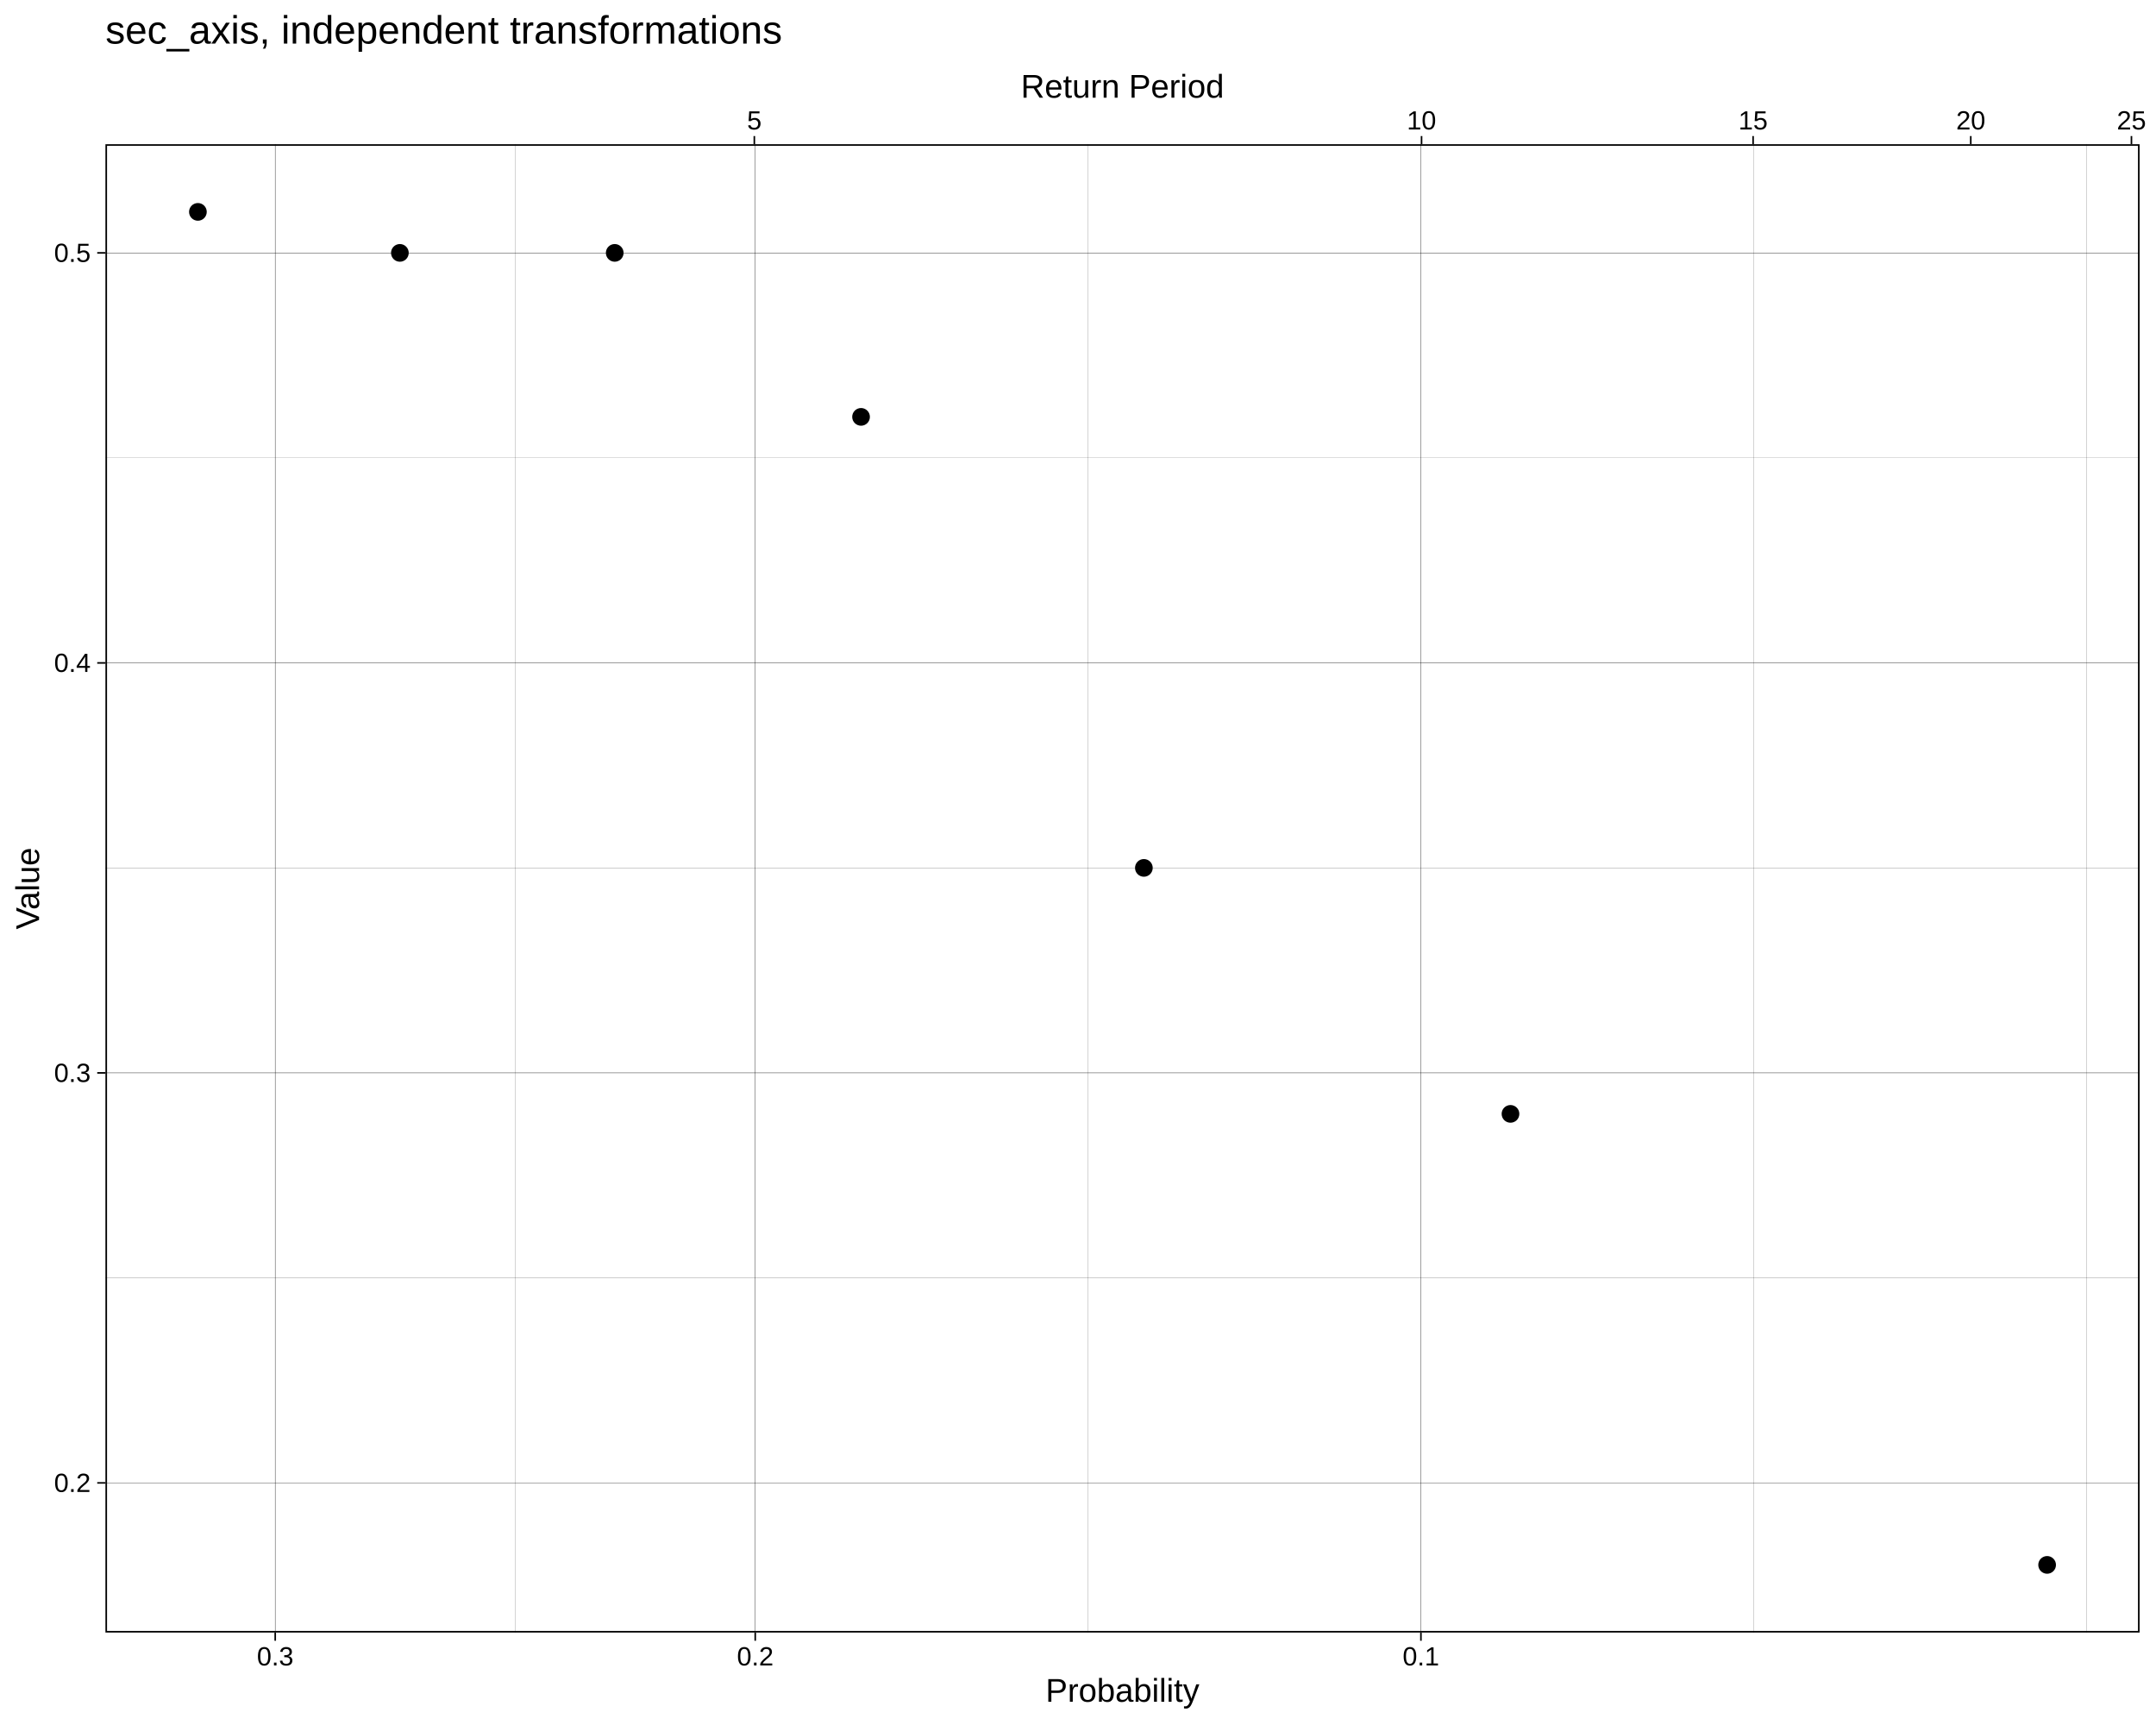
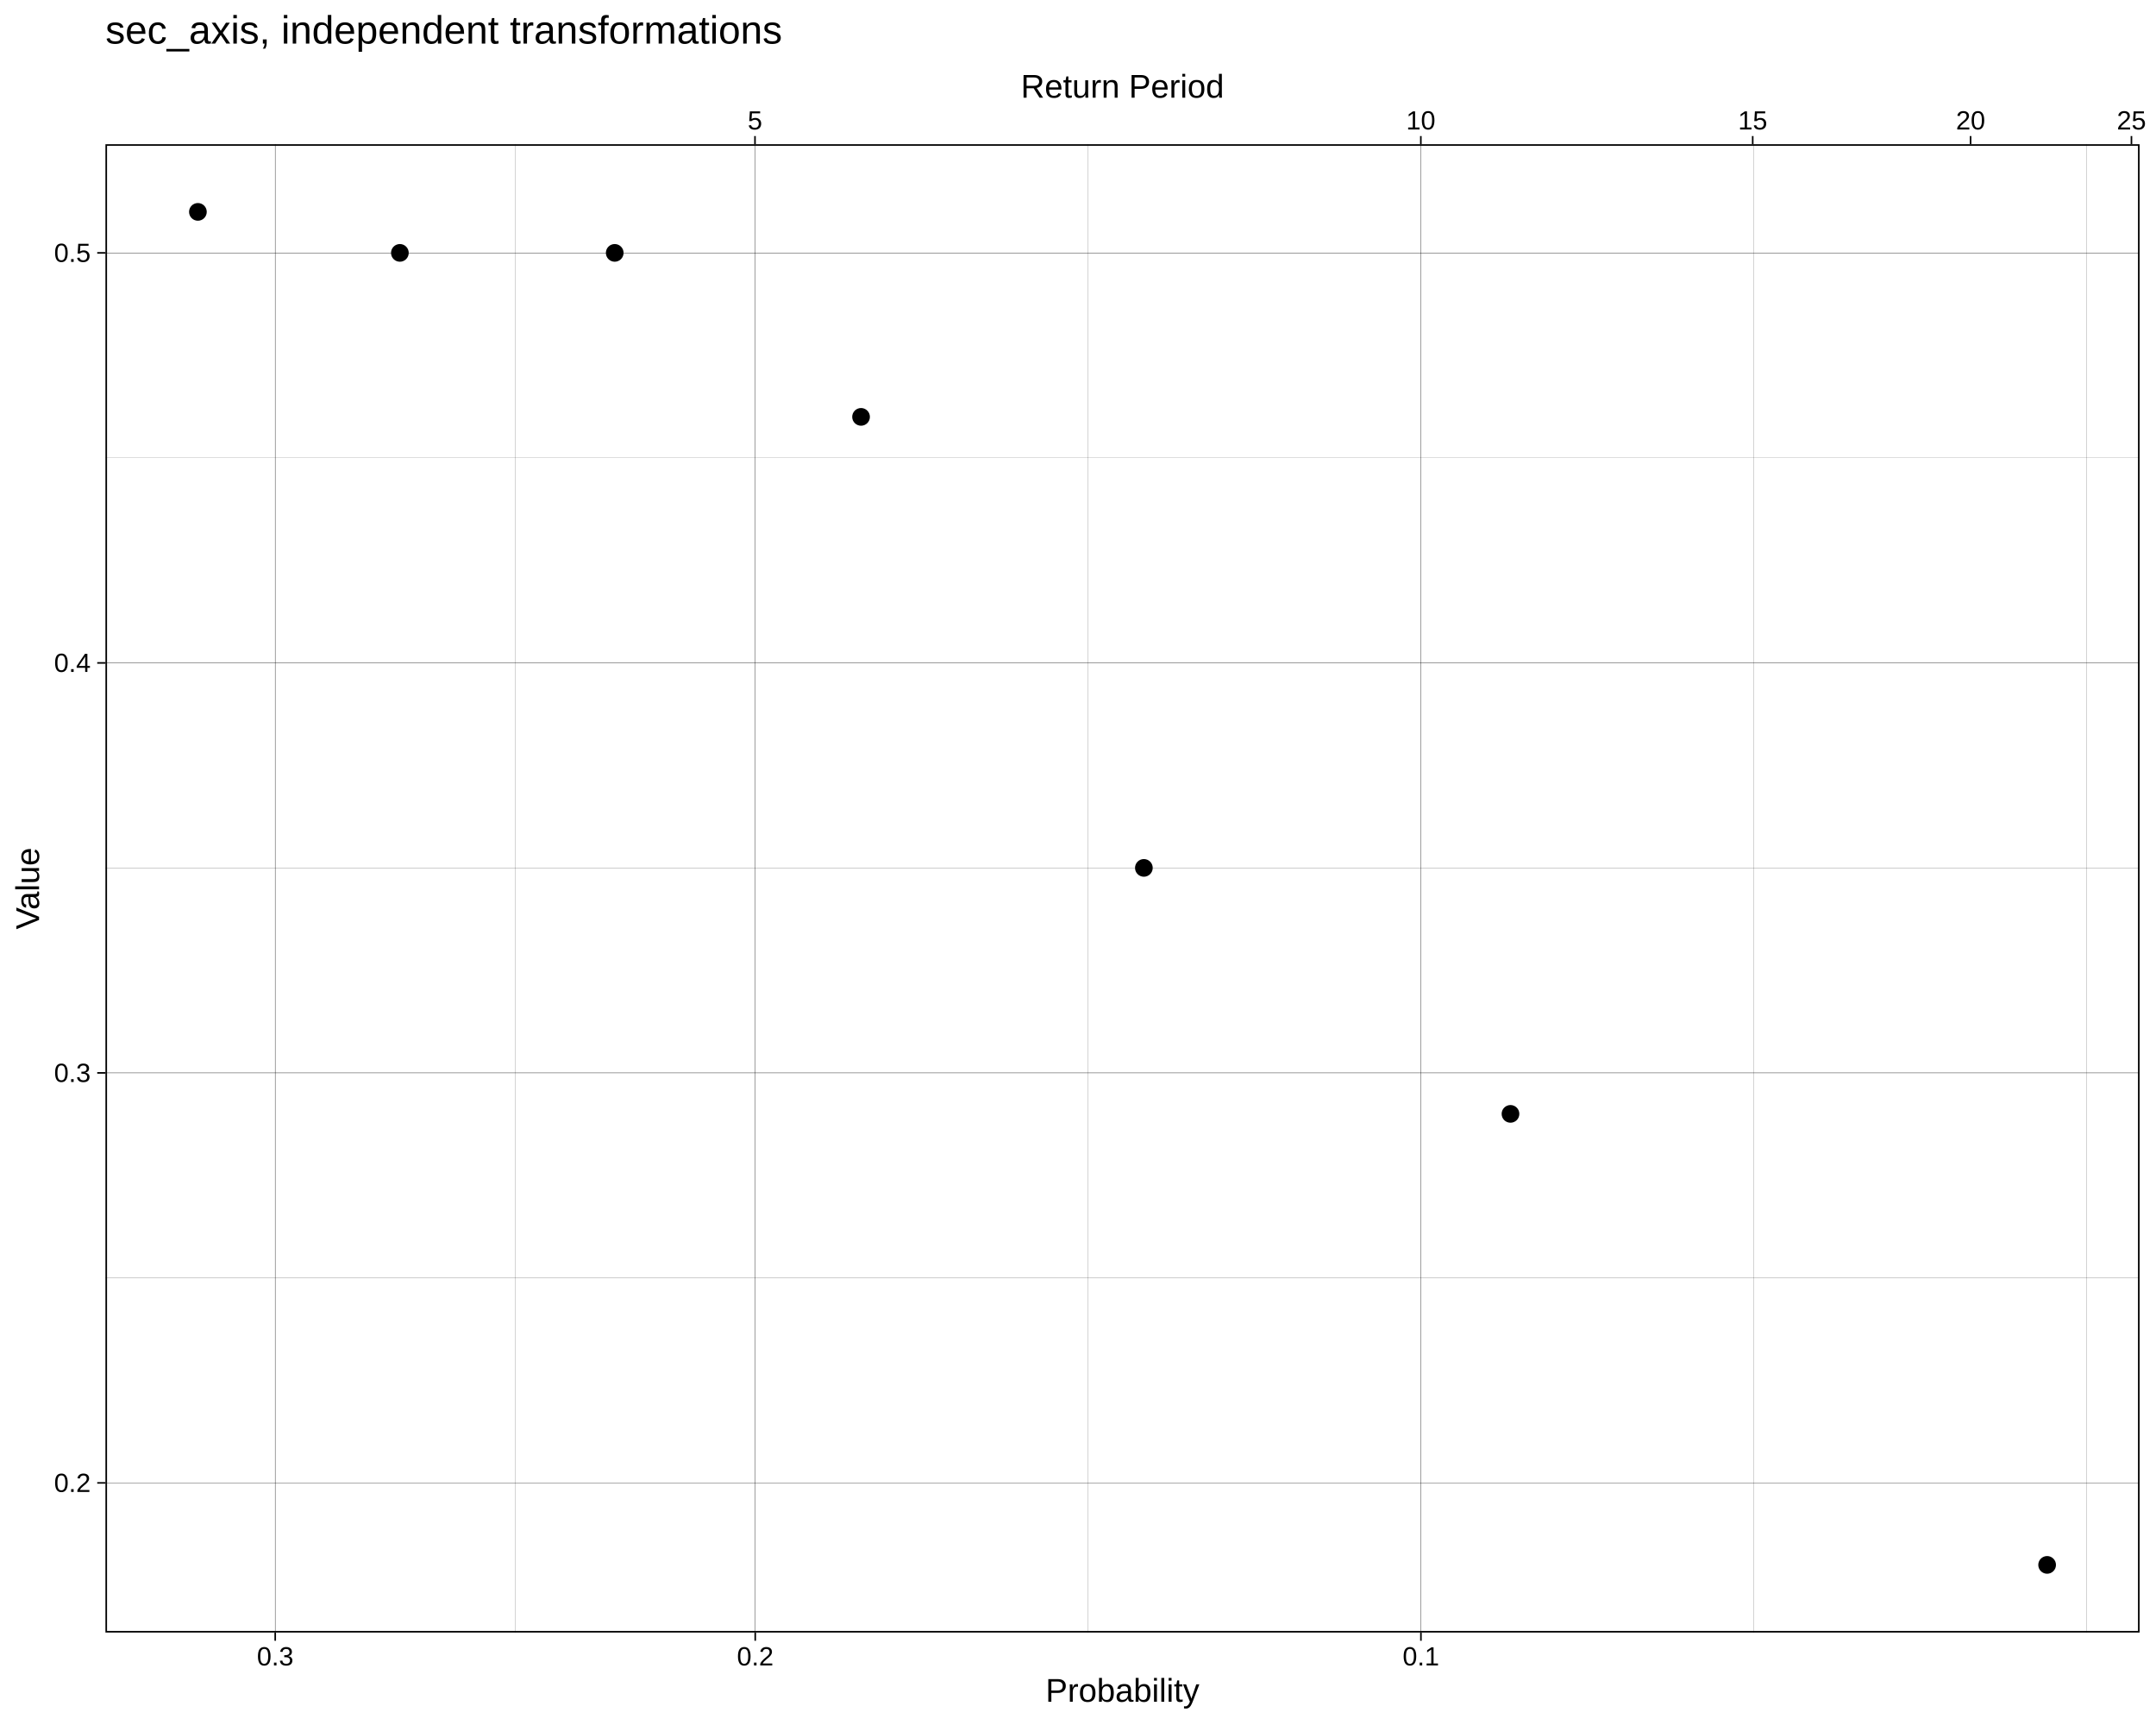
<svg xmlns="http://www.w3.org/2000/svg" viewBox="0 0 720.00 576.00">
  <defs>
    <style type="text/css">
    line, polyline, polygon, path, rect, circle {
      fill: none;
      stroke: #000000;
      stroke-linecap: round;
      stroke-linejoin: round;
      stroke-miterlimit: 10.00;
    }
  </style>
  </defs>
  <rect width="100%" height="100%" style="stroke: none; fill: #FFFFFF;" />
  <rect x="0.00" y="0.00" width="720.00" height="576.00" style="stroke-width: 1.07; stroke: #FFFFFF; fill: #FFFFFF;" />
  <defs>
    <clipPath id="cpMzUuMjF8NzE0LjUyfDU0NS4xM3w0OC4xNg==">
      <rect x="35.21" y="48.16" width="679.31" height="496.97" />
    </clipPath>
  </defs>
  <rect x="35.21" y="48.16" width="679.31" height="496.97" style="stroke-width: 1.07; stroke: none; fill: #FFFFFF;" clip-path="url(#cpMzUuMjF8NzE0LjUyfDU0NS4xM3w0OC4xNg==)" />
  <polyline points="35.21,426.71 714.52,426.71 " style="stroke-width: 0.05; stroke-linecap: butt;" clip-path="url(#cpMzUuMjF8NzE0LjUyfDU0NS4xM3w0OC4xNg==)" />
  <polyline points="35.21,289.80 714.52,289.80 " style="stroke-width: 0.05; stroke-linecap: butt;" clip-path="url(#cpMzUuMjF8NzE0LjUyfDU0NS4xM3w0OC4xNg==)" />
  <polyline points="35.21,152.89 714.52,152.89 " style="stroke-width: 0.05; stroke-linecap: butt;" clip-path="url(#cpMzUuMjF8NzE0LjUyfDU0NS4xM3w0OC4xNg==)" />
  <polyline points="696.82,545.13 696.82,48.16 " style="stroke-width: 0.05; stroke-linecap: butt;" clip-path="url(#cpMzUuMjF8NzE0LjUyfDU0NS4xM3w0OC4xNg==)" />
  <polyline points="585.67,545.13 585.67,48.16 " style="stroke-width: 0.05; stroke-linecap: butt;" clip-path="url(#cpMzUuMjF8NzE0LjUyfDU0NS4xM3w0OC4xNg==)" />
  <polyline points="363.36,545.13 363.36,48.16 " style="stroke-width: 0.05; stroke-linecap: butt;" clip-path="url(#cpMzUuMjF8NzE0LjUyfDU0NS4xM3w0OC4xNg==)" />
  <polyline points="172.06,545.13 172.06,48.16 " style="stroke-width: 0.05; stroke-linecap: butt;" clip-path="url(#cpMzUuMjF8NzE0LjUyfDU0NS4xM3w0OC4xNg==)" />
  <polyline points="35.21,495.16 714.52,495.16 " style="stroke-width: 0.11; stroke-linecap: butt;" clip-path="url(#cpMzUuMjF8NzE0LjUyfDU0NS4xM3w0OC4xNg==)" />
  <polyline points="35.21,358.25 714.52,358.25 " style="stroke-width: 0.11; stroke-linecap: butt;" clip-path="url(#cpMzUuMjF8NzE0LjUyfDU0NS4xM3w0OC4xNg==)" />
  <polyline points="35.21,221.35 714.52,221.35 " style="stroke-width: 0.11; stroke-linecap: butt;" clip-path="url(#cpMzUuMjF8NzE0LjUyfDU0NS4xM3w0OC4xNg==)" />
  <polyline points="35.21,84.44 714.52,84.44 " style="stroke-width: 0.11; stroke-linecap: butt;" clip-path="url(#cpMzUuMjF8NzE0LjUyfDU0NS4xM3w0OC4xNg==)" />
  <polyline points="474.52,545.13 474.52,48.16 " style="stroke-width: 0.11; stroke-linecap: butt;" clip-path="url(#cpMzUuMjF8NzE0LjUyfDU0NS4xM3w0OC4xNg==)" />
  <polyline points="252.21,545.13 252.21,48.16 " style="stroke-width: 0.11; stroke-linecap: butt;" clip-path="url(#cpMzUuMjF8NzE0LjUyfDU0NS4xM3w0OC4xNg==)" />
  <polyline points="91.91,545.13 91.91,48.16 " style="stroke-width: 0.11; stroke-linecap: butt;" clip-path="url(#cpMzUuMjF8NzE0LjUyfDU0NS4xM3w0OC4xNg==)" />
  <circle cx="683.64" cy="522.54" r="1.95pt" style="stroke-width: 0.71; fill: #000000;" clip-path="url(#cpMzUuMjF8NzE0LjUyfDU0NS4xM3w0OC4xNg==)" />
  <circle cx="504.43" cy="371.94" r="1.95pt" style="stroke-width: 0.71; fill: #000000;" clip-path="url(#cpMzUuMjF8NzE0LjUyfDU0NS4xM3w0OC4xNg==)" />
  <circle cx="382.00" cy="289.80" r="1.95pt" style="stroke-width: 0.71; fill: #000000;" clip-path="url(#cpMzUuMjF8NzE0LjUyfDU0NS4xM3w0OC4xNg==)" />
  <circle cx="287.55" cy="139.20" r="1.95pt" style="stroke-width: 0.71; fill: #000000;" clip-path="url(#cpMzUuMjF8NzE0LjUyfDU0NS4xM3w0OC4xNg==)" />
  <circle cx="205.29" cy="84.44" r="1.95pt" style="stroke-width: 0.71; fill: #000000;" clip-path="url(#cpMzUuMjF8NzE0LjUyfDU0NS4xM3w0OC4xNg==)" />
  <circle cx="133.54" cy="84.44" r="1.95pt" style="stroke-width: 0.71; fill: #000000;" clip-path="url(#cpMzUuMjF8NzE0LjUyfDU0NS4xM3w0OC4xNg==)" />
  <circle cx="66.09" cy="70.75" r="1.95pt" style="stroke-width: 0.71; fill: #000000;" clip-path="url(#cpMzUuMjF8NzE0LjUyfDU0NS4xM3w0OC4xNg==)" />
  <rect x="35.21" y="48.16" width="679.31" height="496.97" style="stroke-width: 1.07;" clip-path="url(#cpMzUuMjF8NzE0LjUyfDU0NS4xM3w0OC4xNg==)" />
  <defs>
    <clipPath id="cpMC4wMHw3MjAuMDB8NTc2LjAwfDAuMDA=">
      <rect x="0.00" y="0.00" width="720.00" height="576.00" />
    </clipPath>
  </defs>
  <g clip-path="url(#cpMC4wMHw3MjAuMDB8NTc2LjAwfDAuMDA=)">
-     <text x="249.47" y="43.23" style="font-size: 8.80px; font-family: Liberation Sans;" textLength="4.89px" lengthAdjust="spacingAndGlyphs">5</text>
+     <text x="249.68" y="43.23" style="font-size: 8.80px; font-family: Liberation Sans;" textLength="4.89px" lengthAdjust="spacingAndGlyphs">5</text>
  </g>
  <g clip-path="url(#cpMC4wMHw3MjAuMDB8NTc2LjAwfDAuMDA=)">
-     <text x="469.83" y="43.23" style="font-size: 8.80px; font-family: Liberation Sans;" textLength="9.78px" lengthAdjust="spacingAndGlyphs">10</text>
+     <text x="469.59" y="43.23" style="font-size: 8.80px; font-family: Liberation Sans;" textLength="9.78px" lengthAdjust="spacingAndGlyphs">10</text>
  </g>
  <g clip-path="url(#cpMC4wMHw3MjAuMDB8NTc2LjAwfDAuMDA=)">
-     <text x="580.56" y="43.23" style="font-size: 8.80px; font-family: Liberation Sans;" textLength="9.78px" lengthAdjust="spacingAndGlyphs">15</text>
+     <text x="580.43" y="43.23" style="font-size: 8.80px; font-family: Liberation Sans;" textLength="9.78px" lengthAdjust="spacingAndGlyphs">15</text>
  </g>
  <g clip-path="url(#cpMC4wMHw3MjAuMDB8NTc2LjAwfDAuMDA=)">
-     <text x="653.25" y="43.23" style="font-size: 8.80px; font-family: Liberation Sans;" textLength="9.78px" lengthAdjust="spacingAndGlyphs">20</text>
+     <text x="653.19" y="43.23" style="font-size: 8.80px; font-family: Liberation Sans;" textLength="9.78px" lengthAdjust="spacingAndGlyphs">20</text>
  </g>
  <g clip-path="url(#cpMC4wMHw3MjAuMDB8NTc2LjAwfDAuMDA=)">
    <text x="706.91" y="43.23" style="font-size: 8.80px; font-family: Liberation Sans;" textLength="9.78px" lengthAdjust="spacingAndGlyphs">25</text>
  </g>
-   <polyline points="251.91,48.16 251.91,45.42 " style="stroke-width: 0.53; stroke-linecap: butt;" clip-path="url(#cpMC4wMHw3MjAuMDB8NTc2LjAwfDAuMDA=)" />
-   <polyline points="474.73,48.16 474.73,45.42 " style="stroke-width: 0.53; stroke-linecap: butt;" clip-path="url(#cpMC4wMHw3MjAuMDB8NTc2LjAwfDAuMDA=)" />
-   <polyline points="585.45,48.16 585.45,45.42 " style="stroke-width: 0.53; stroke-linecap: butt;" clip-path="url(#cpMC4wMHw3MjAuMDB8NTc2LjAwfDAuMDA=)" />
-   <polyline points="658.14,48.16 658.14,45.42 " style="stroke-width: 0.53; stroke-linecap: butt;" clip-path="url(#cpMC4wMHw3MjAuMDB8NTc2LjAwfDAuMDA=)" />
+   <polyline points="252.13,48.16 252.13,45.42 " style="stroke-width: 0.53; stroke-linecap: butt;" clip-path="url(#cpMC4wMHw3MjAuMDB8NTc2LjAwfDAuMDA=)" />
+   <polyline points="474.49,48.16 474.49,45.42 " style="stroke-width: 0.53; stroke-linecap: butt;" clip-path="url(#cpMC4wMHw3MjAuMDB8NTc2LjAwfDAuMDA=)" />
+   <polyline points="585.32,48.16 585.32,45.42 " style="stroke-width: 0.53; stroke-linecap: butt;" clip-path="url(#cpMC4wMHw3MjAuMDB8NTc2LjAwfDAuMDA=)" />
+   <polyline points="658.08,48.16 658.08,45.42 " style="stroke-width: 0.53; stroke-linecap: butt;" clip-path="url(#cpMC4wMHw3MjAuMDB8NTc2LjAwfDAuMDA=)" />
  <polyline points="711.80,48.16 711.80,45.42 " style="stroke-width: 0.53; stroke-linecap: butt;" clip-path="url(#cpMC4wMHw3MjAuMDB8NTc2LjAwfDAuMDA=)" />
  <g clip-path="url(#cpMC4wMHw3MjAuMDB8NTc2LjAwfDAuMDA=)">
    <text x="18.06" y="498.18" style="font-size: 8.80px; font-family: Liberation Sans;" textLength="12.22px" lengthAdjust="spacingAndGlyphs">0.2</text>
  </g>
  <g clip-path="url(#cpMC4wMHw3MjAuMDB8NTc2LjAwfDAuMDA=)">
    <text x="18.06" y="361.28" style="font-size: 8.80px; font-family: Liberation Sans;" textLength="12.22px" lengthAdjust="spacingAndGlyphs">0.3</text>
  </g>
  <g clip-path="url(#cpMC4wMHw3MjAuMDB8NTc2LjAwfDAuMDA=)">
    <text x="18.06" y="224.37" style="font-size: 8.80px; font-family: Liberation Sans;" textLength="12.22px" lengthAdjust="spacingAndGlyphs">0.4</text>
  </g>
  <g clip-path="url(#cpMC4wMHw3MjAuMDB8NTc2LjAwfDAuMDA=)">
    <text x="18.06" y="87.46" style="font-size: 8.80px; font-family: Liberation Sans;" textLength="12.22px" lengthAdjust="spacingAndGlyphs">0.5</text>
  </g>
  <polyline points="32.47,495.16 35.21,495.16 " style="stroke-width: 0.53; stroke-linecap: butt;" clip-path="url(#cpMC4wMHw3MjAuMDB8NTc2LjAwfDAuMDA=)" />
  <polyline points="32.47,358.25 35.21,358.25 " style="stroke-width: 0.53; stroke-linecap: butt;" clip-path="url(#cpMC4wMHw3MjAuMDB8NTc2LjAwfDAuMDA=)" />
  <polyline points="32.47,221.35 35.21,221.35 " style="stroke-width: 0.53; stroke-linecap: butt;" clip-path="url(#cpMC4wMHw3MjAuMDB8NTc2LjAwfDAuMDA=)" />
  <polyline points="32.47,84.44 35.21,84.44 " style="stroke-width: 0.53; stroke-linecap: butt;" clip-path="url(#cpMC4wMHw3MjAuMDB8NTc2LjAwfDAuMDA=)" />
  <polyline points="474.52,547.87 474.52,545.13 " style="stroke-width: 0.53; stroke-linecap: butt;" clip-path="url(#cpMC4wMHw3MjAuMDB8NTc2LjAwfDAuMDA=)" />
  <polyline points="252.21,547.87 252.21,545.13 " style="stroke-width: 0.53; stroke-linecap: butt;" clip-path="url(#cpMC4wMHw3MjAuMDB8NTc2LjAwfDAuMDA=)" />
  <polyline points="91.91,547.87 91.91,545.13 " style="stroke-width: 0.53; stroke-linecap: butt;" clip-path="url(#cpMC4wMHw3MjAuMDB8NTc2LjAwfDAuMDA=)" />
  <g clip-path="url(#cpMC4wMHw3MjAuMDB8NTc2LjAwfDAuMDA=)">
    <text x="468.41" y="556.11" style="font-size: 8.80px; font-family: Liberation Sans;" textLength="12.22px" lengthAdjust="spacingAndGlyphs">0.1</text>
  </g>
  <g clip-path="url(#cpMC4wMHw3MjAuMDB8NTc2LjAwfDAuMDA=)">
    <text x="246.10" y="556.11" style="font-size: 8.80px; font-family: Liberation Sans;" textLength="12.22px" lengthAdjust="spacingAndGlyphs">0.2</text>
  </g>
  <g clip-path="url(#cpMC4wMHw3MjAuMDB8NTc2LjAwfDAuMDA=)">
    <text x="85.80" y="556.11" style="font-size: 8.80px; font-family: Liberation Sans;" textLength="12.22px" lengthAdjust="spacingAndGlyphs">0.3</text>
  </g>
  <g clip-path="url(#cpMC4wMHw3MjAuMDB8NTc2LjAwfDAuMDA=)">
    <text x="340.91" y="32.62" style="font-size: 11.00px; font-family: Liberation Sans;" textLength="67.91px" lengthAdjust="spacingAndGlyphs">Return Period</text>
  </g>
  <g clip-path="url(#cpMC4wMHw3MjAuMDB8NTc2LjAwfDAuMDA=)">
    <text x="349.18" y="568.24" style="font-size: 11.00px; font-family: Liberation Sans;" textLength="51.38px" lengthAdjust="spacingAndGlyphs">Probability</text>
  </g>
  <g clip-path="url(#cpMC4wMHw3MjAuMDB8NTc2LjAwfDAuMDA=)">
    <text transform="translate(13.04,310.32) rotate(-90)" style="font-size: 11.00px; font-family: Liberation Sans;" textLength="27.34px" lengthAdjust="spacingAndGlyphs">Value</text>
  </g>
  <g clip-path="url(#cpMC4wMHw3MjAuMDB8NTc2LjAwfDAuMDA=)">
    <text x="35.21" y="14.56" style="font-size: 13.20px; font-family: Liberation Sans;" textLength="225.64px" lengthAdjust="spacingAndGlyphs">sec_axis, independent transformations</text>
  </g>
</svg>
